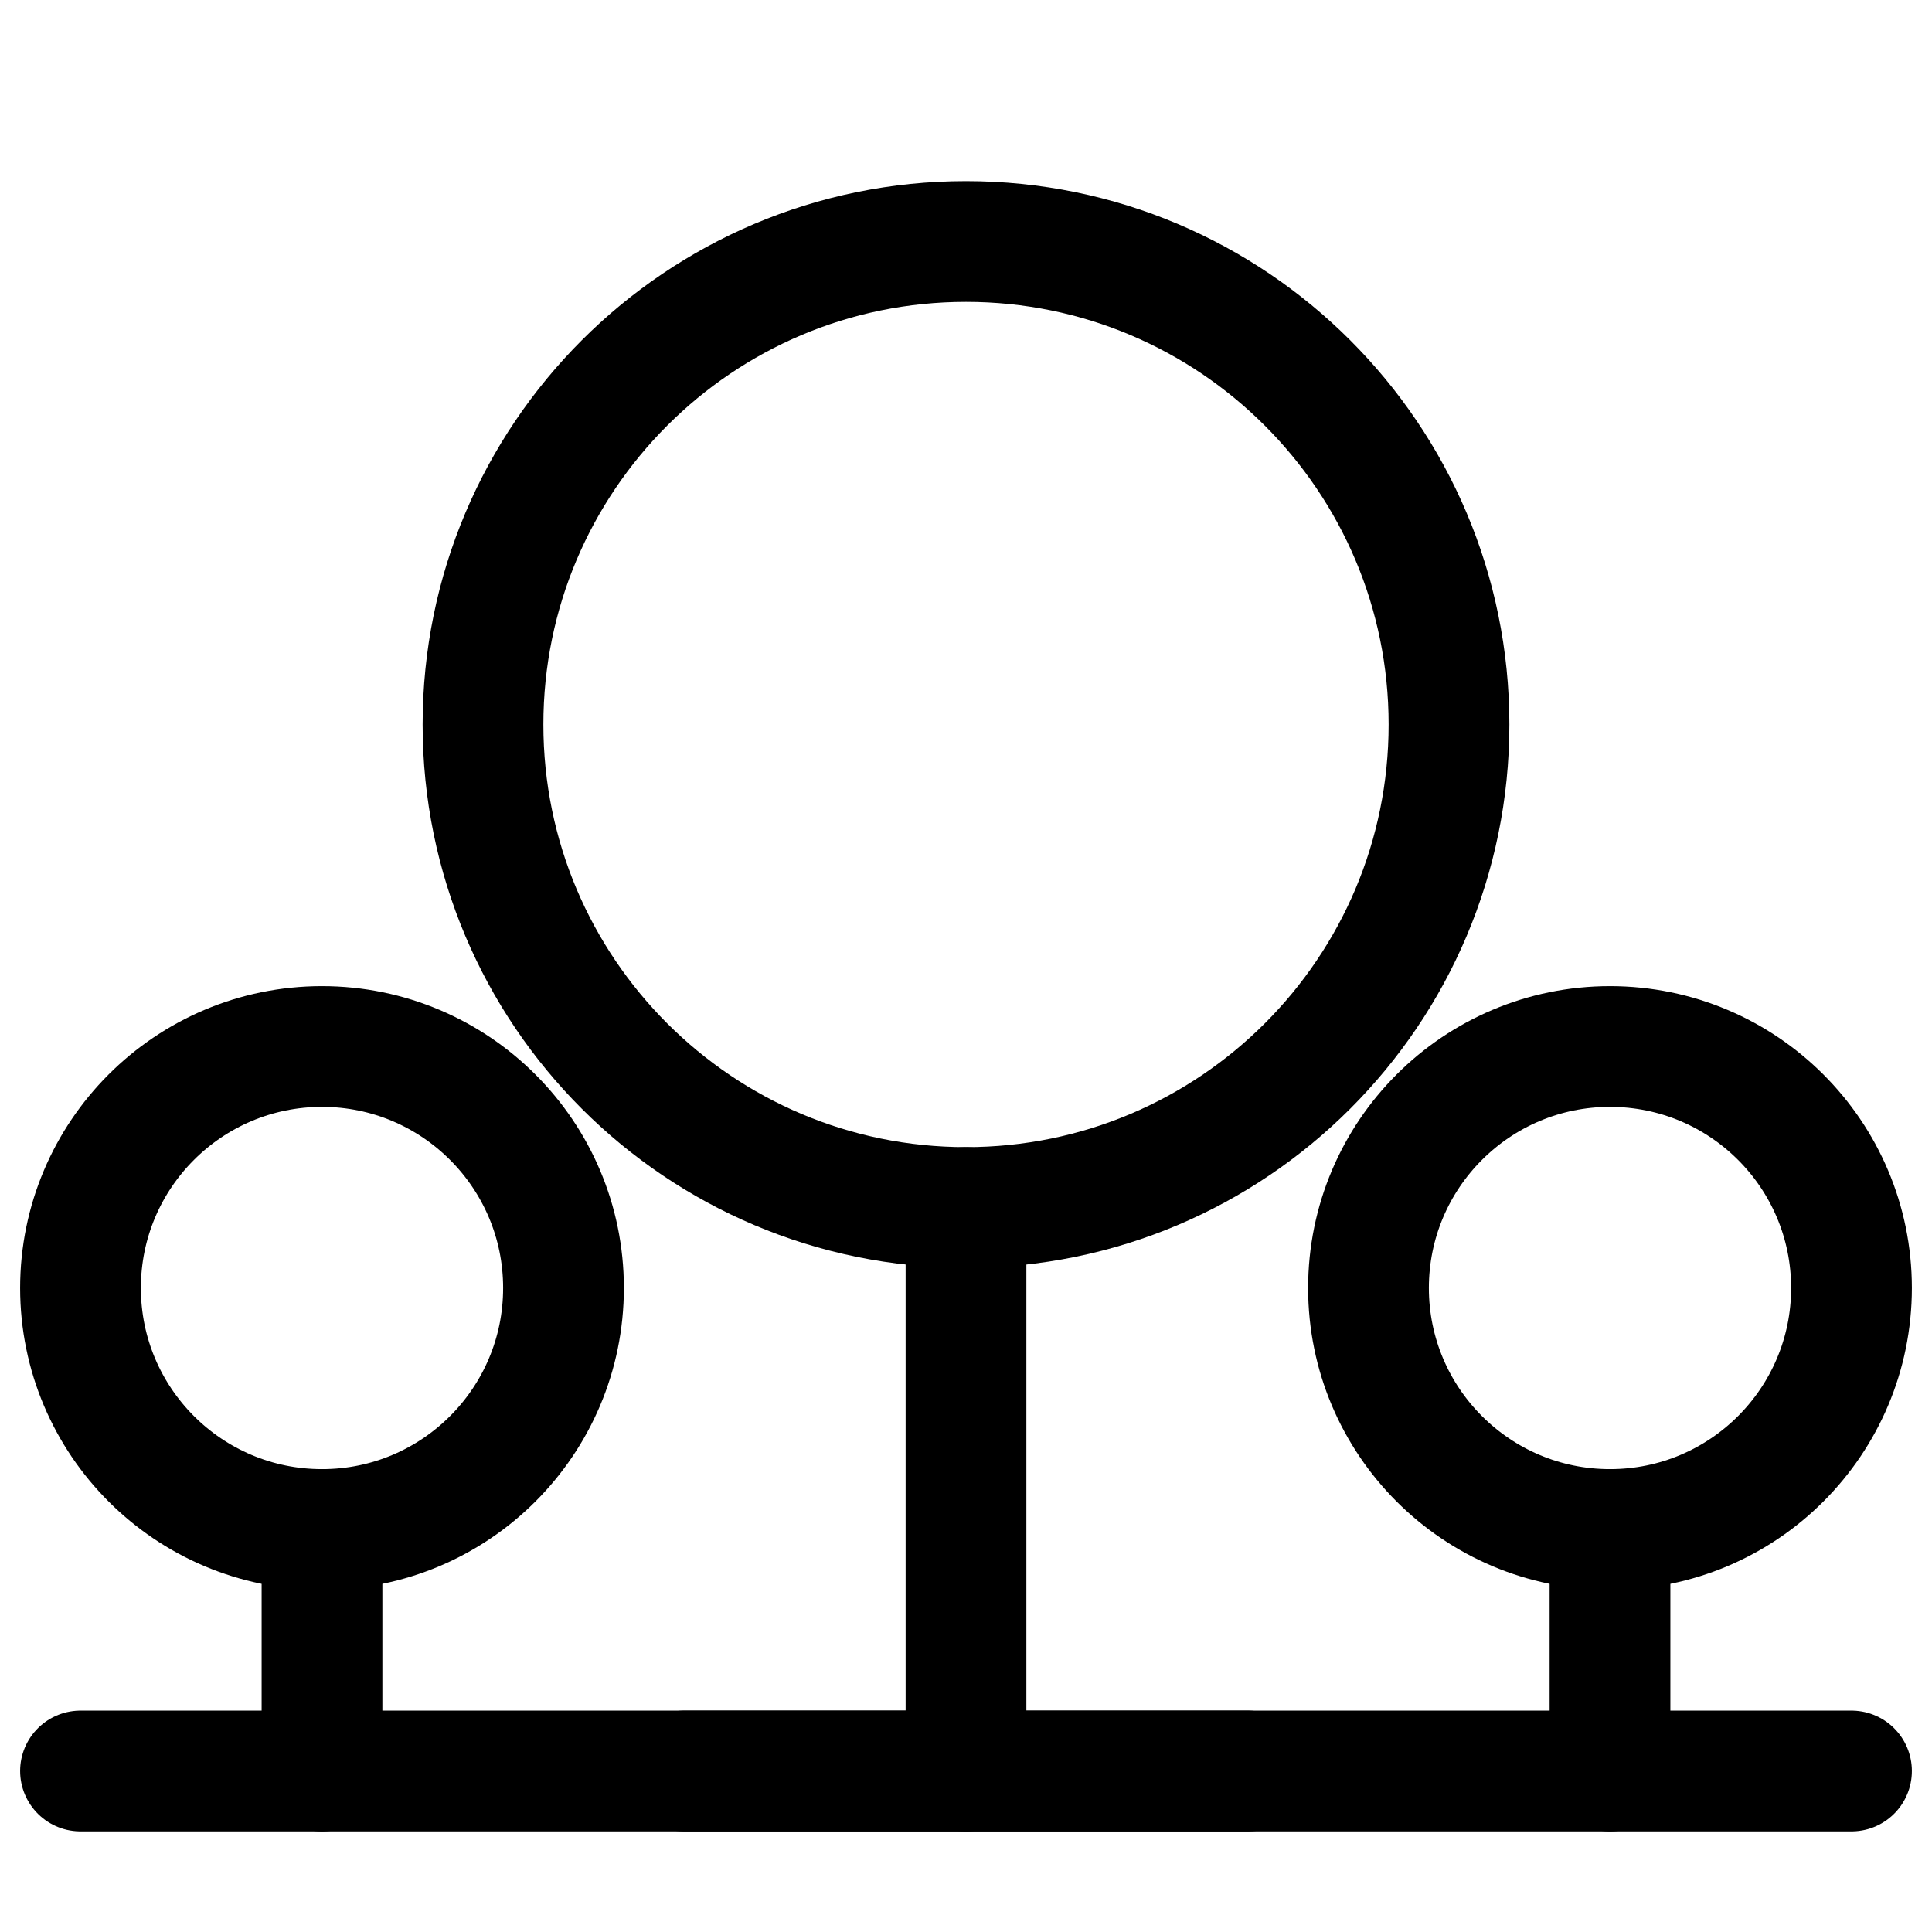
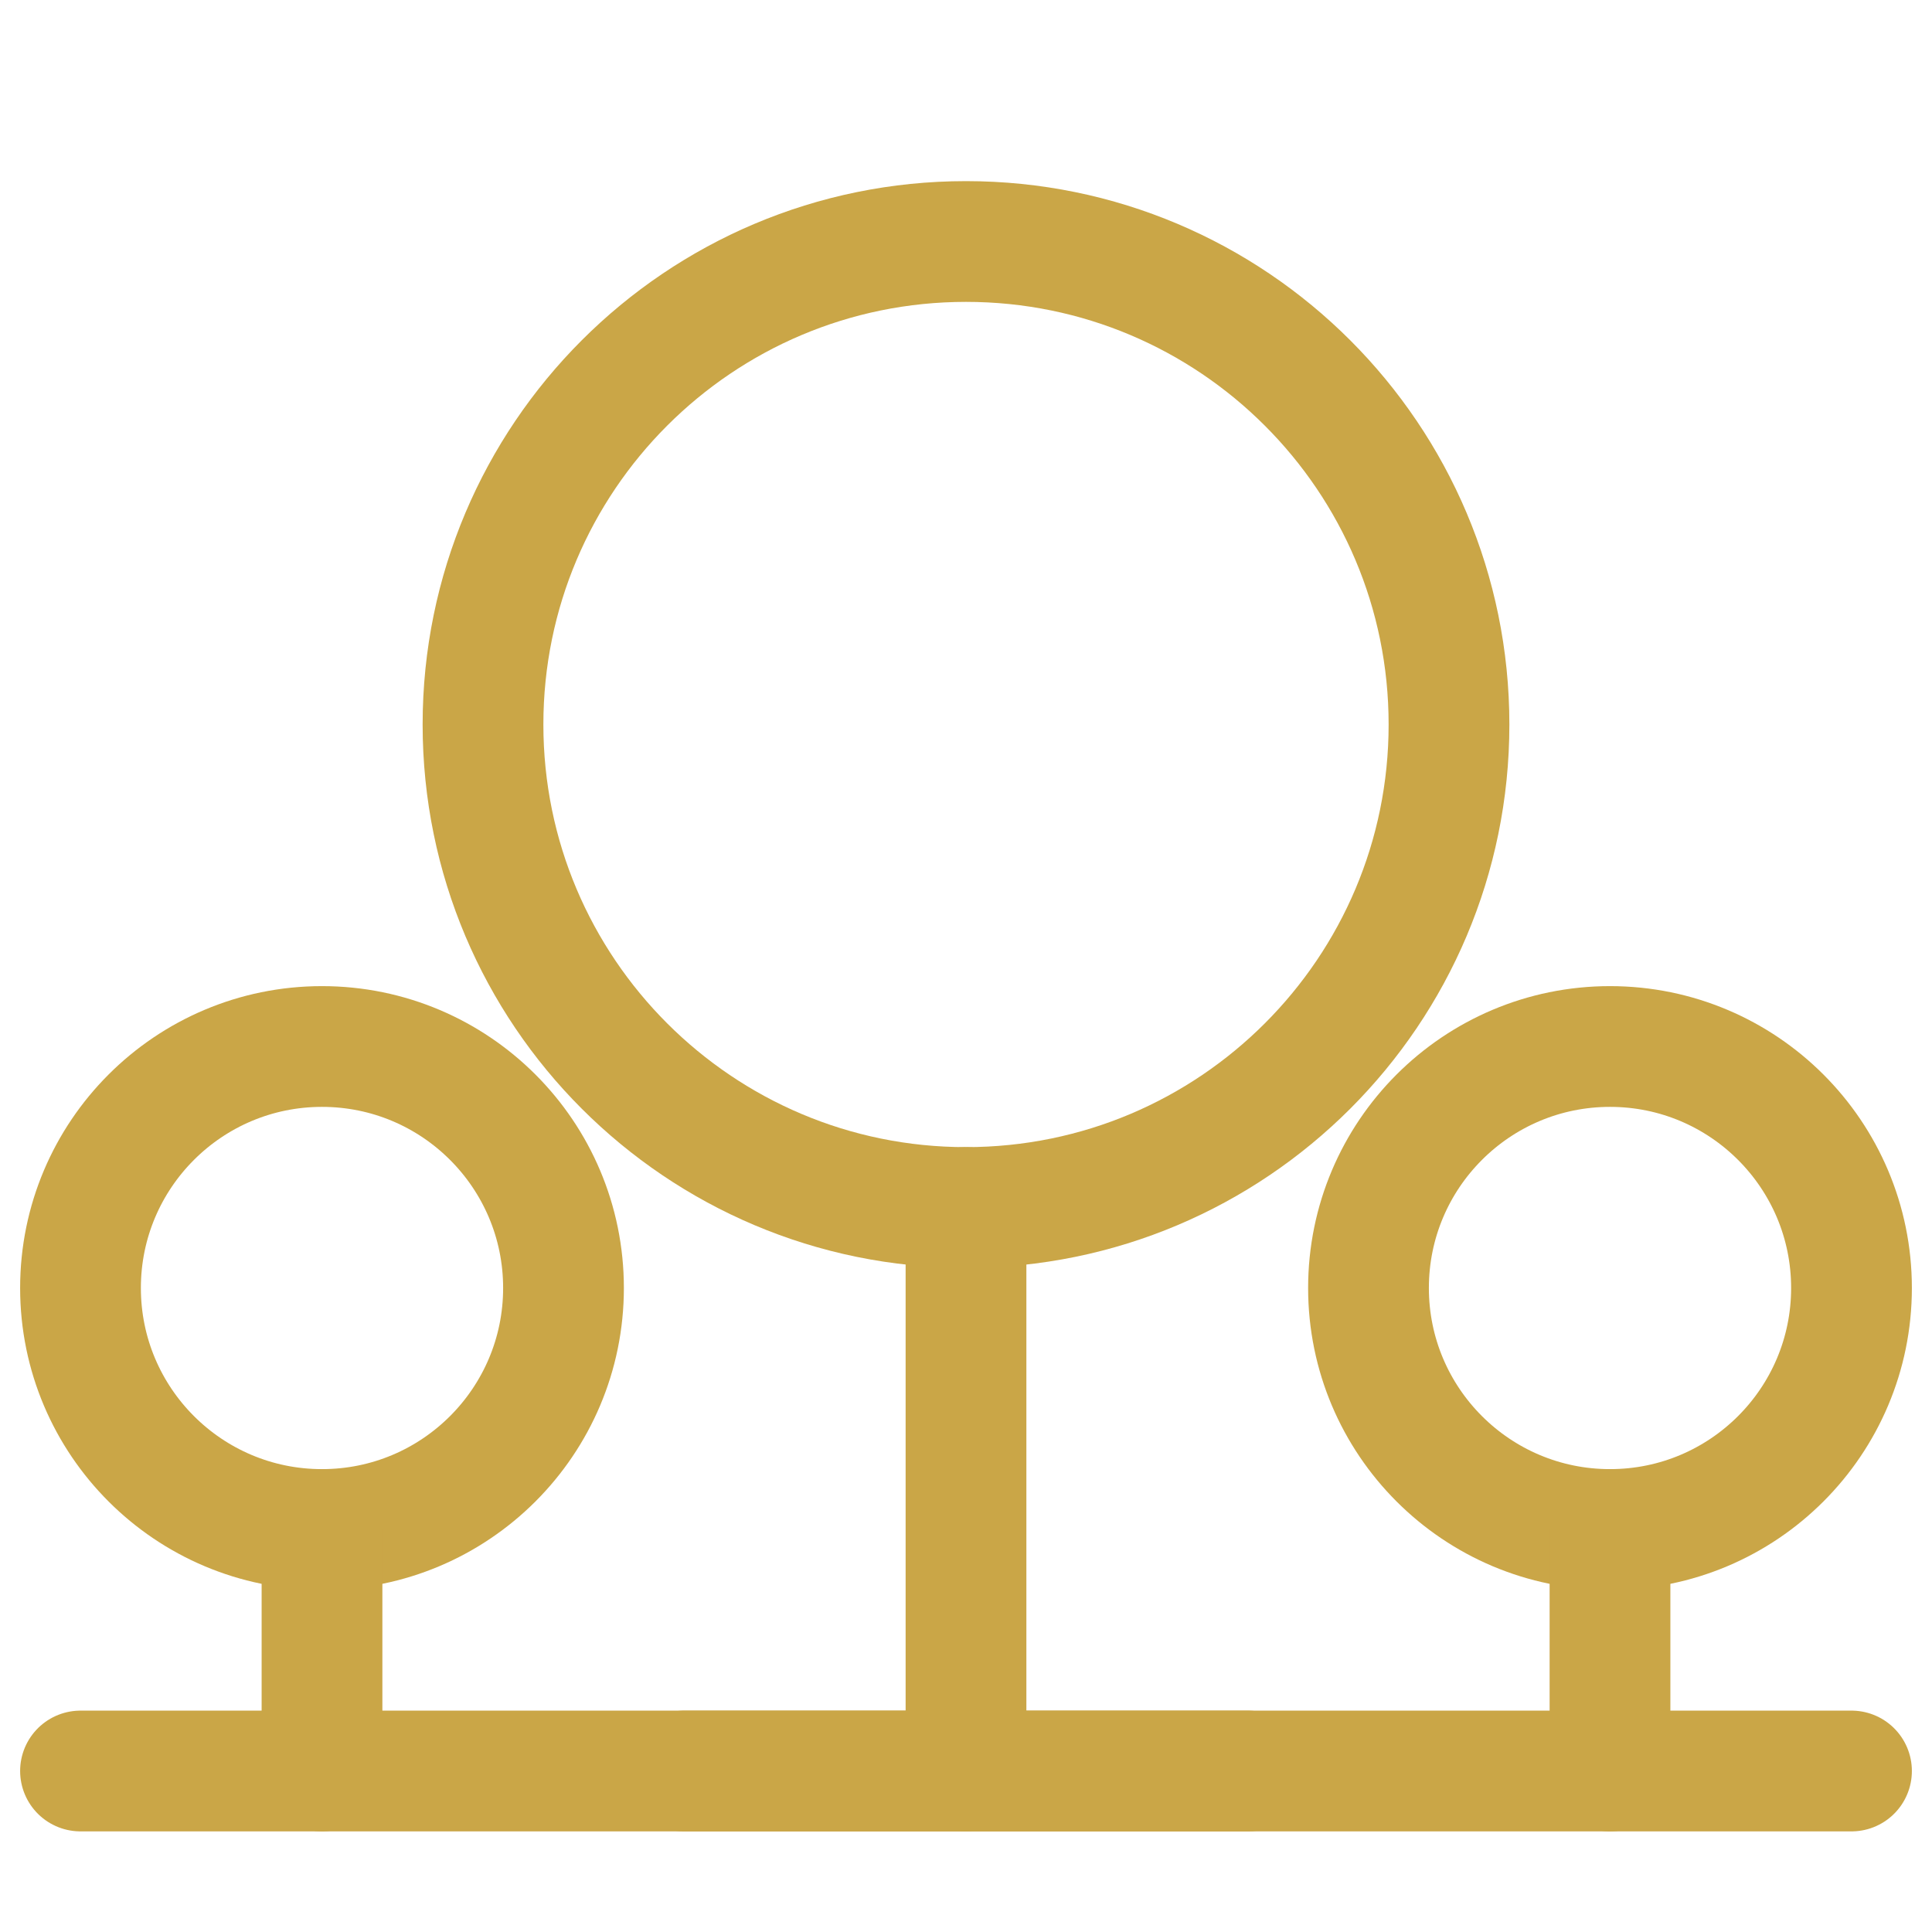
- <svg xmlns="http://www.w3.org/2000/svg" viewBox="0 0 24 24" fill="none" stroke="currentColor" stroke-width="1.5" stroke-linecap="round" stroke-linejoin="round">
+ <svg xmlns="http://www.w3.org/2000/svg" viewBox="0 0 24 24" fill="none" stroke="#CAA647" stroke-width="1.5" stroke-linecap="round" stroke-linejoin="round">
  <circle cx="12" cy="9" r="6" />
  <line x1="12" y1="15" x2="12" y2="22" />
  <line x1="8.5" y1="22" x2="15.5" y2="22" />
  <circle cx="4" cy="16" r="3" />
  <line x1="4" y1="19" x2="4" y2="22" />
  <circle cx="20" cy="16" r="3" />
  <line x1="20" y1="19" x2="20" y2="22" />
  <line x1="1" y1="22" x2="23" y2="22" />
</svg>
